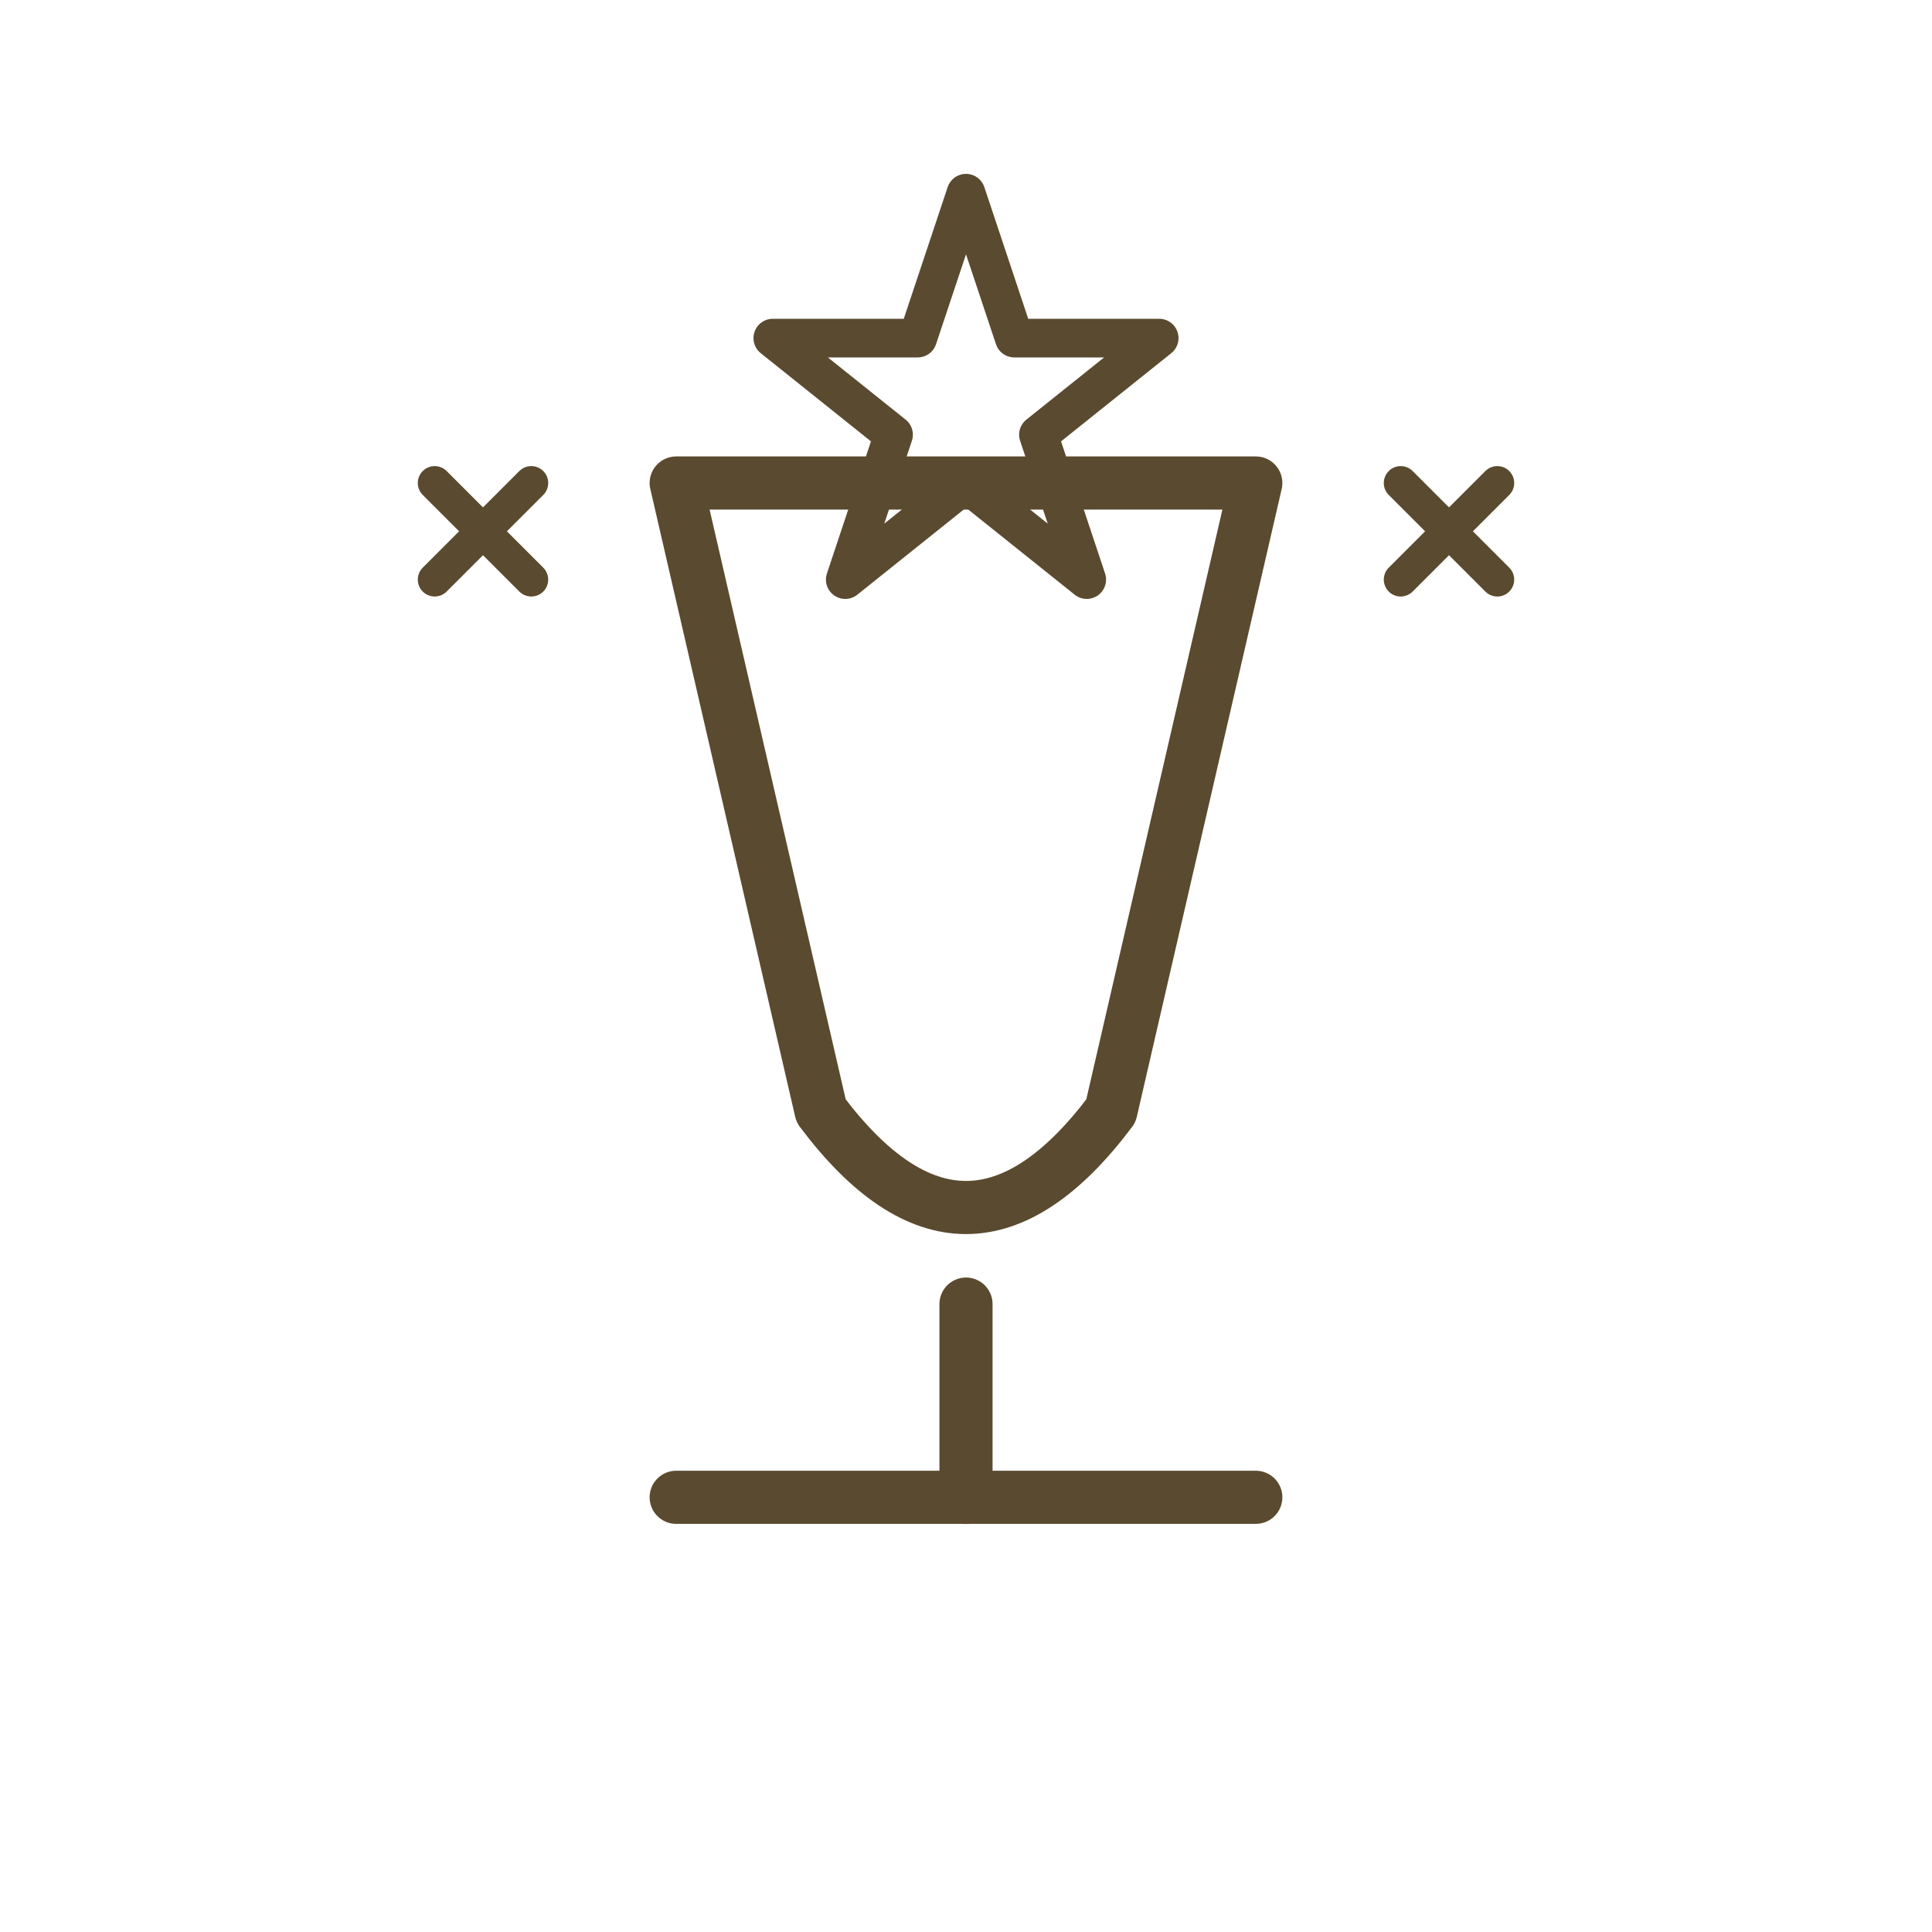
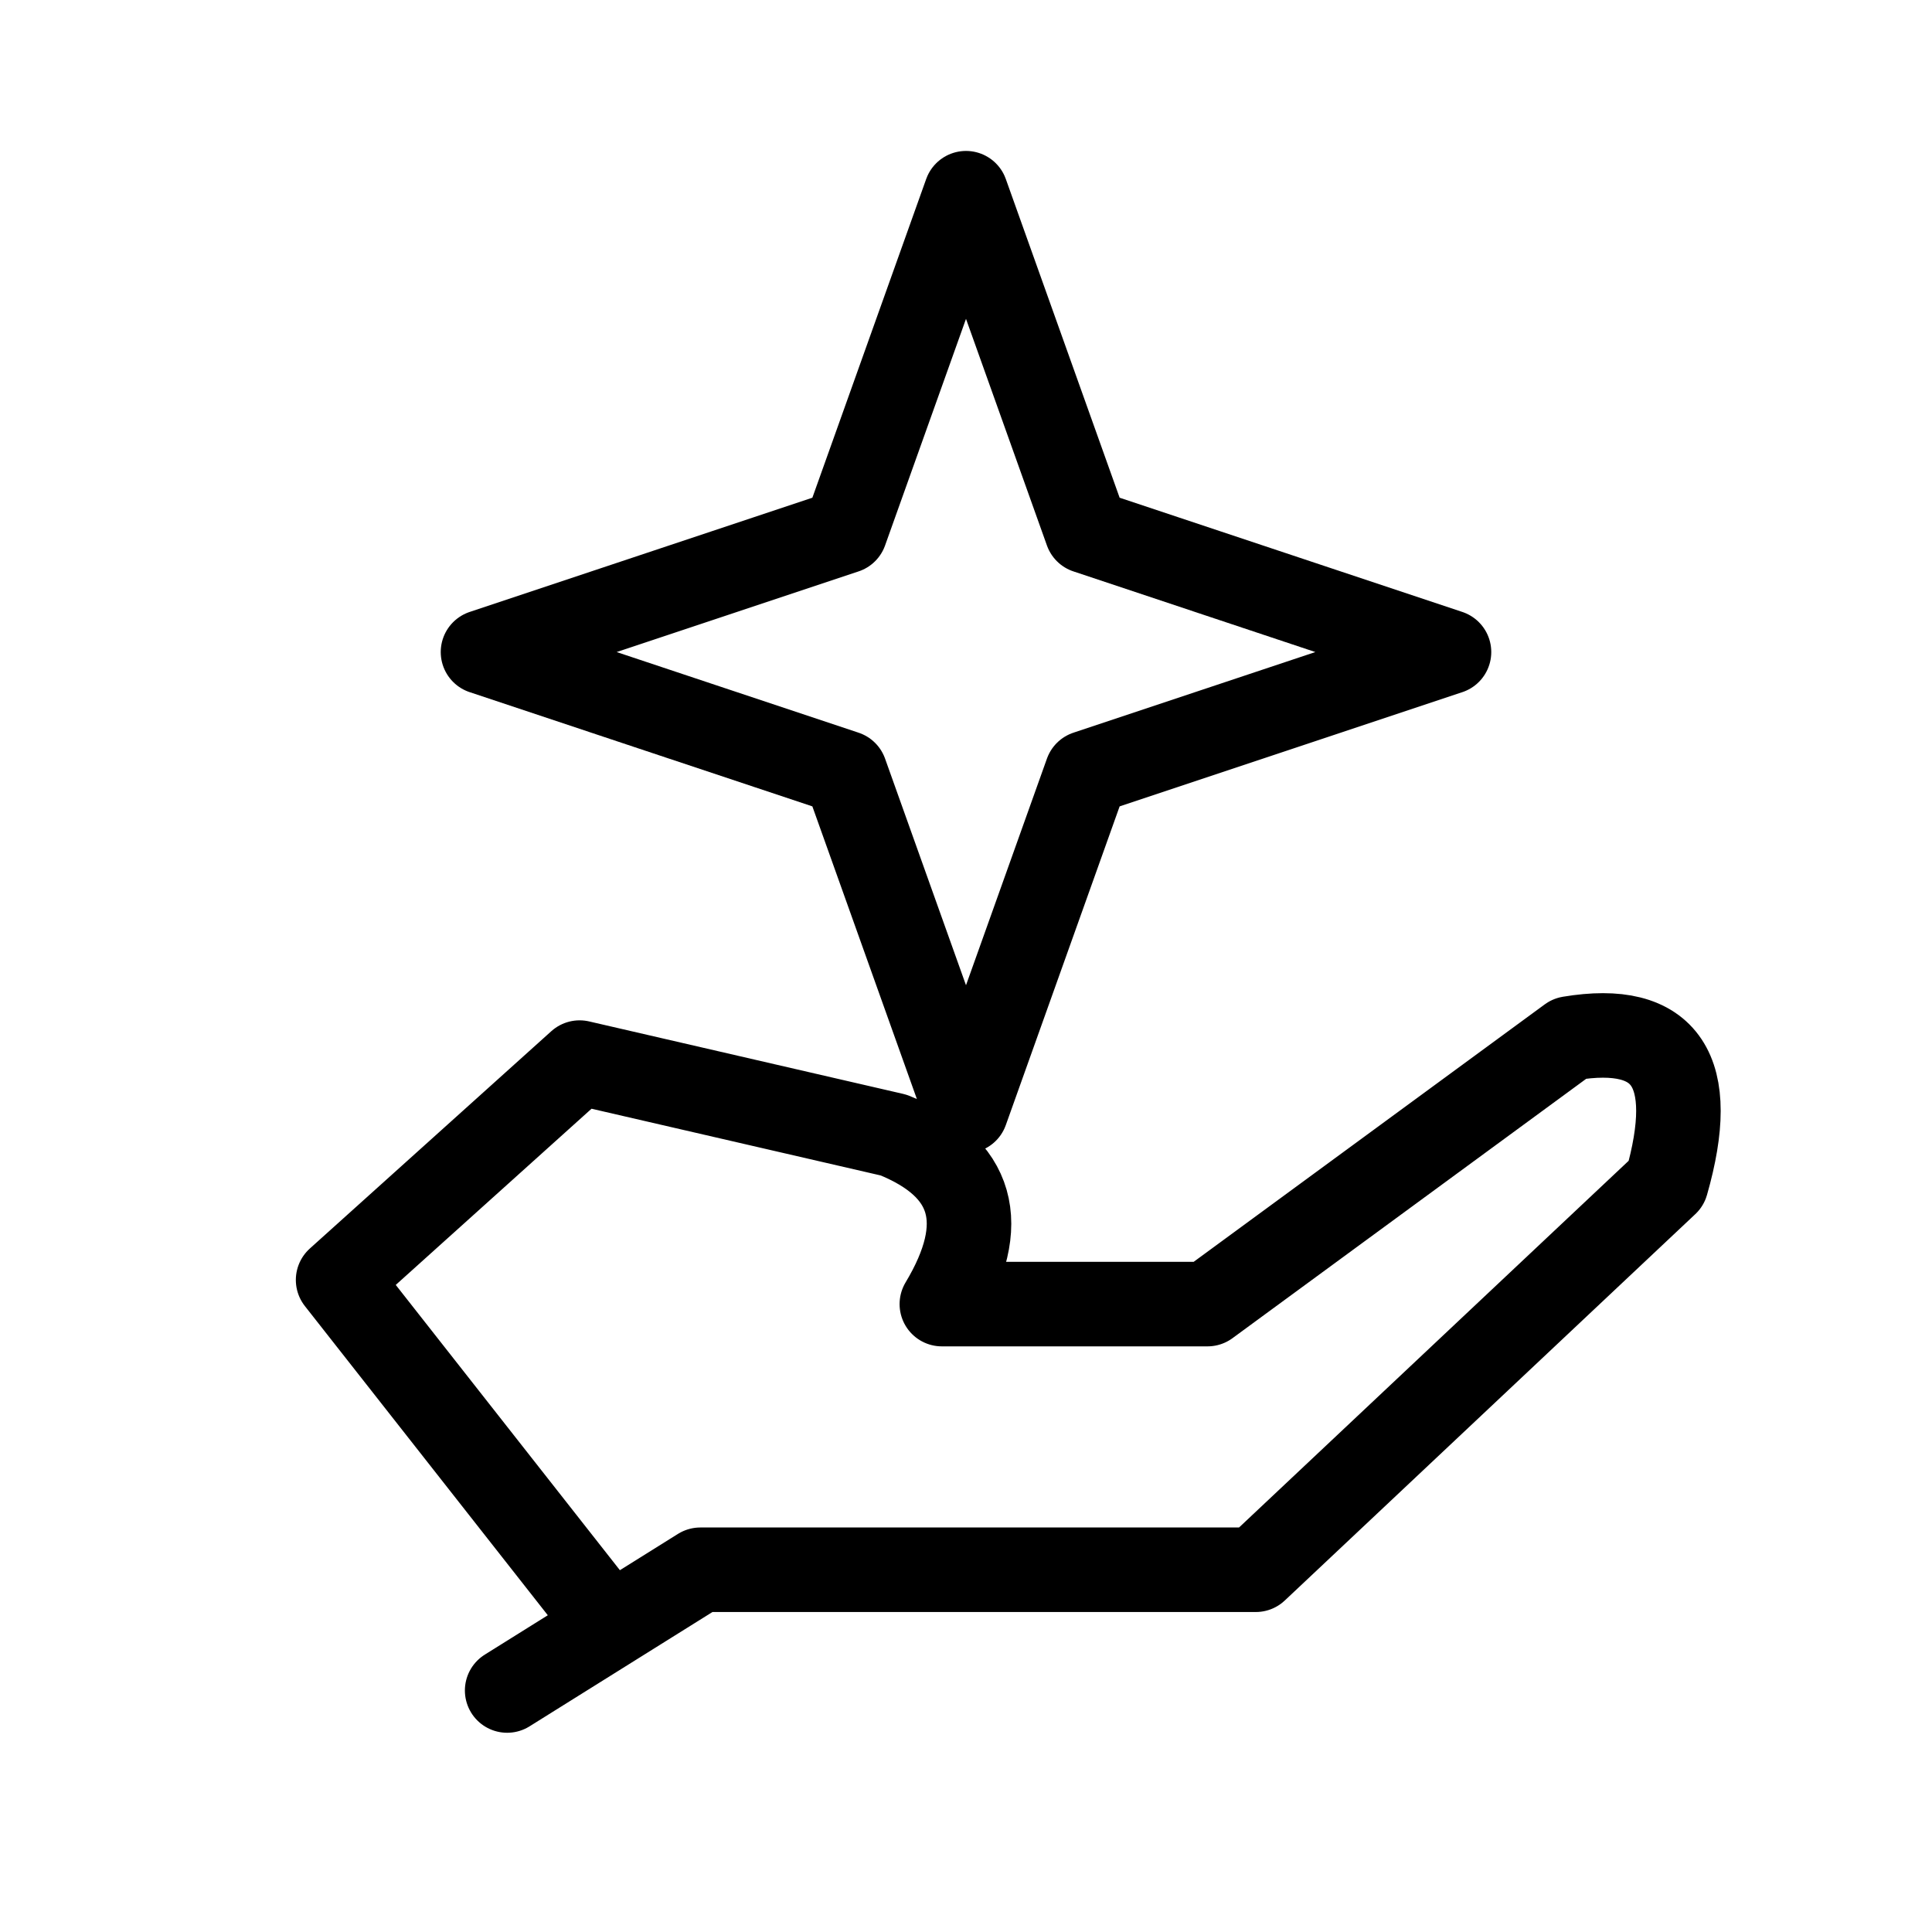
- <svg xmlns="http://www.w3.org/2000/svg" viewBox="0 0 80 80" width="80" height="80">
-   <path d="M28,20 L52,20 L46,46 Q40,54 34,46 Z" fill="none" stroke="#5a4a2f" stroke-width="2.2" stroke-linejoin="round" />
-   <line x1="40" y1="54" x2="40" y2="62" stroke="#5a4a2f" stroke-width="2.2" stroke-linecap="round" />
-   <line x1="28" y1="62" x2="52" y2="62" stroke="#5a4a2f" stroke-width="2.2" stroke-linecap="round" />
-   <polygon points="40,8 42,14 48,14 43,18 45,24 40,20 35,24 37,18 32,14 38,14" fill="none" stroke="#5a4a2f" stroke-width="1.6" stroke-linejoin="round" />
-   <line x1="22" y1="24" x2="18" y2="20" stroke="#5a4a2f" stroke-width="1.4" stroke-linecap="round" />
-   <line x1="22" y1="20" x2="18" y2="24" stroke="#5a4a2f" stroke-width="1.4" stroke-linecap="round" />
-   <line x1="58" y1="24" x2="62" y2="20" stroke="#5a4a2f" stroke-width="1.4" stroke-linecap="round" />
-   <line x1="58" y1="20" x2="62" y2="24" stroke="#5a4a2f" stroke-width="1.4" stroke-linecap="round" />
+ <svg xmlns="http://www.w3.org/2000/svg" viewBox="0 0 80 80" width="80" height="80" fill="none" stroke="black" stroke-width="3.5" stroke-linecap="round" stroke-linejoin="round">
+   <path d="M14 53L24 44L37 47Q42 49 39 54H50L65 43Q71 42 69 49L52 65H29L21 70M14 53L25 67M40 8L45 22L60 27L45 32L40 46L35 32L20 27L35 22Z" />
</svg>
